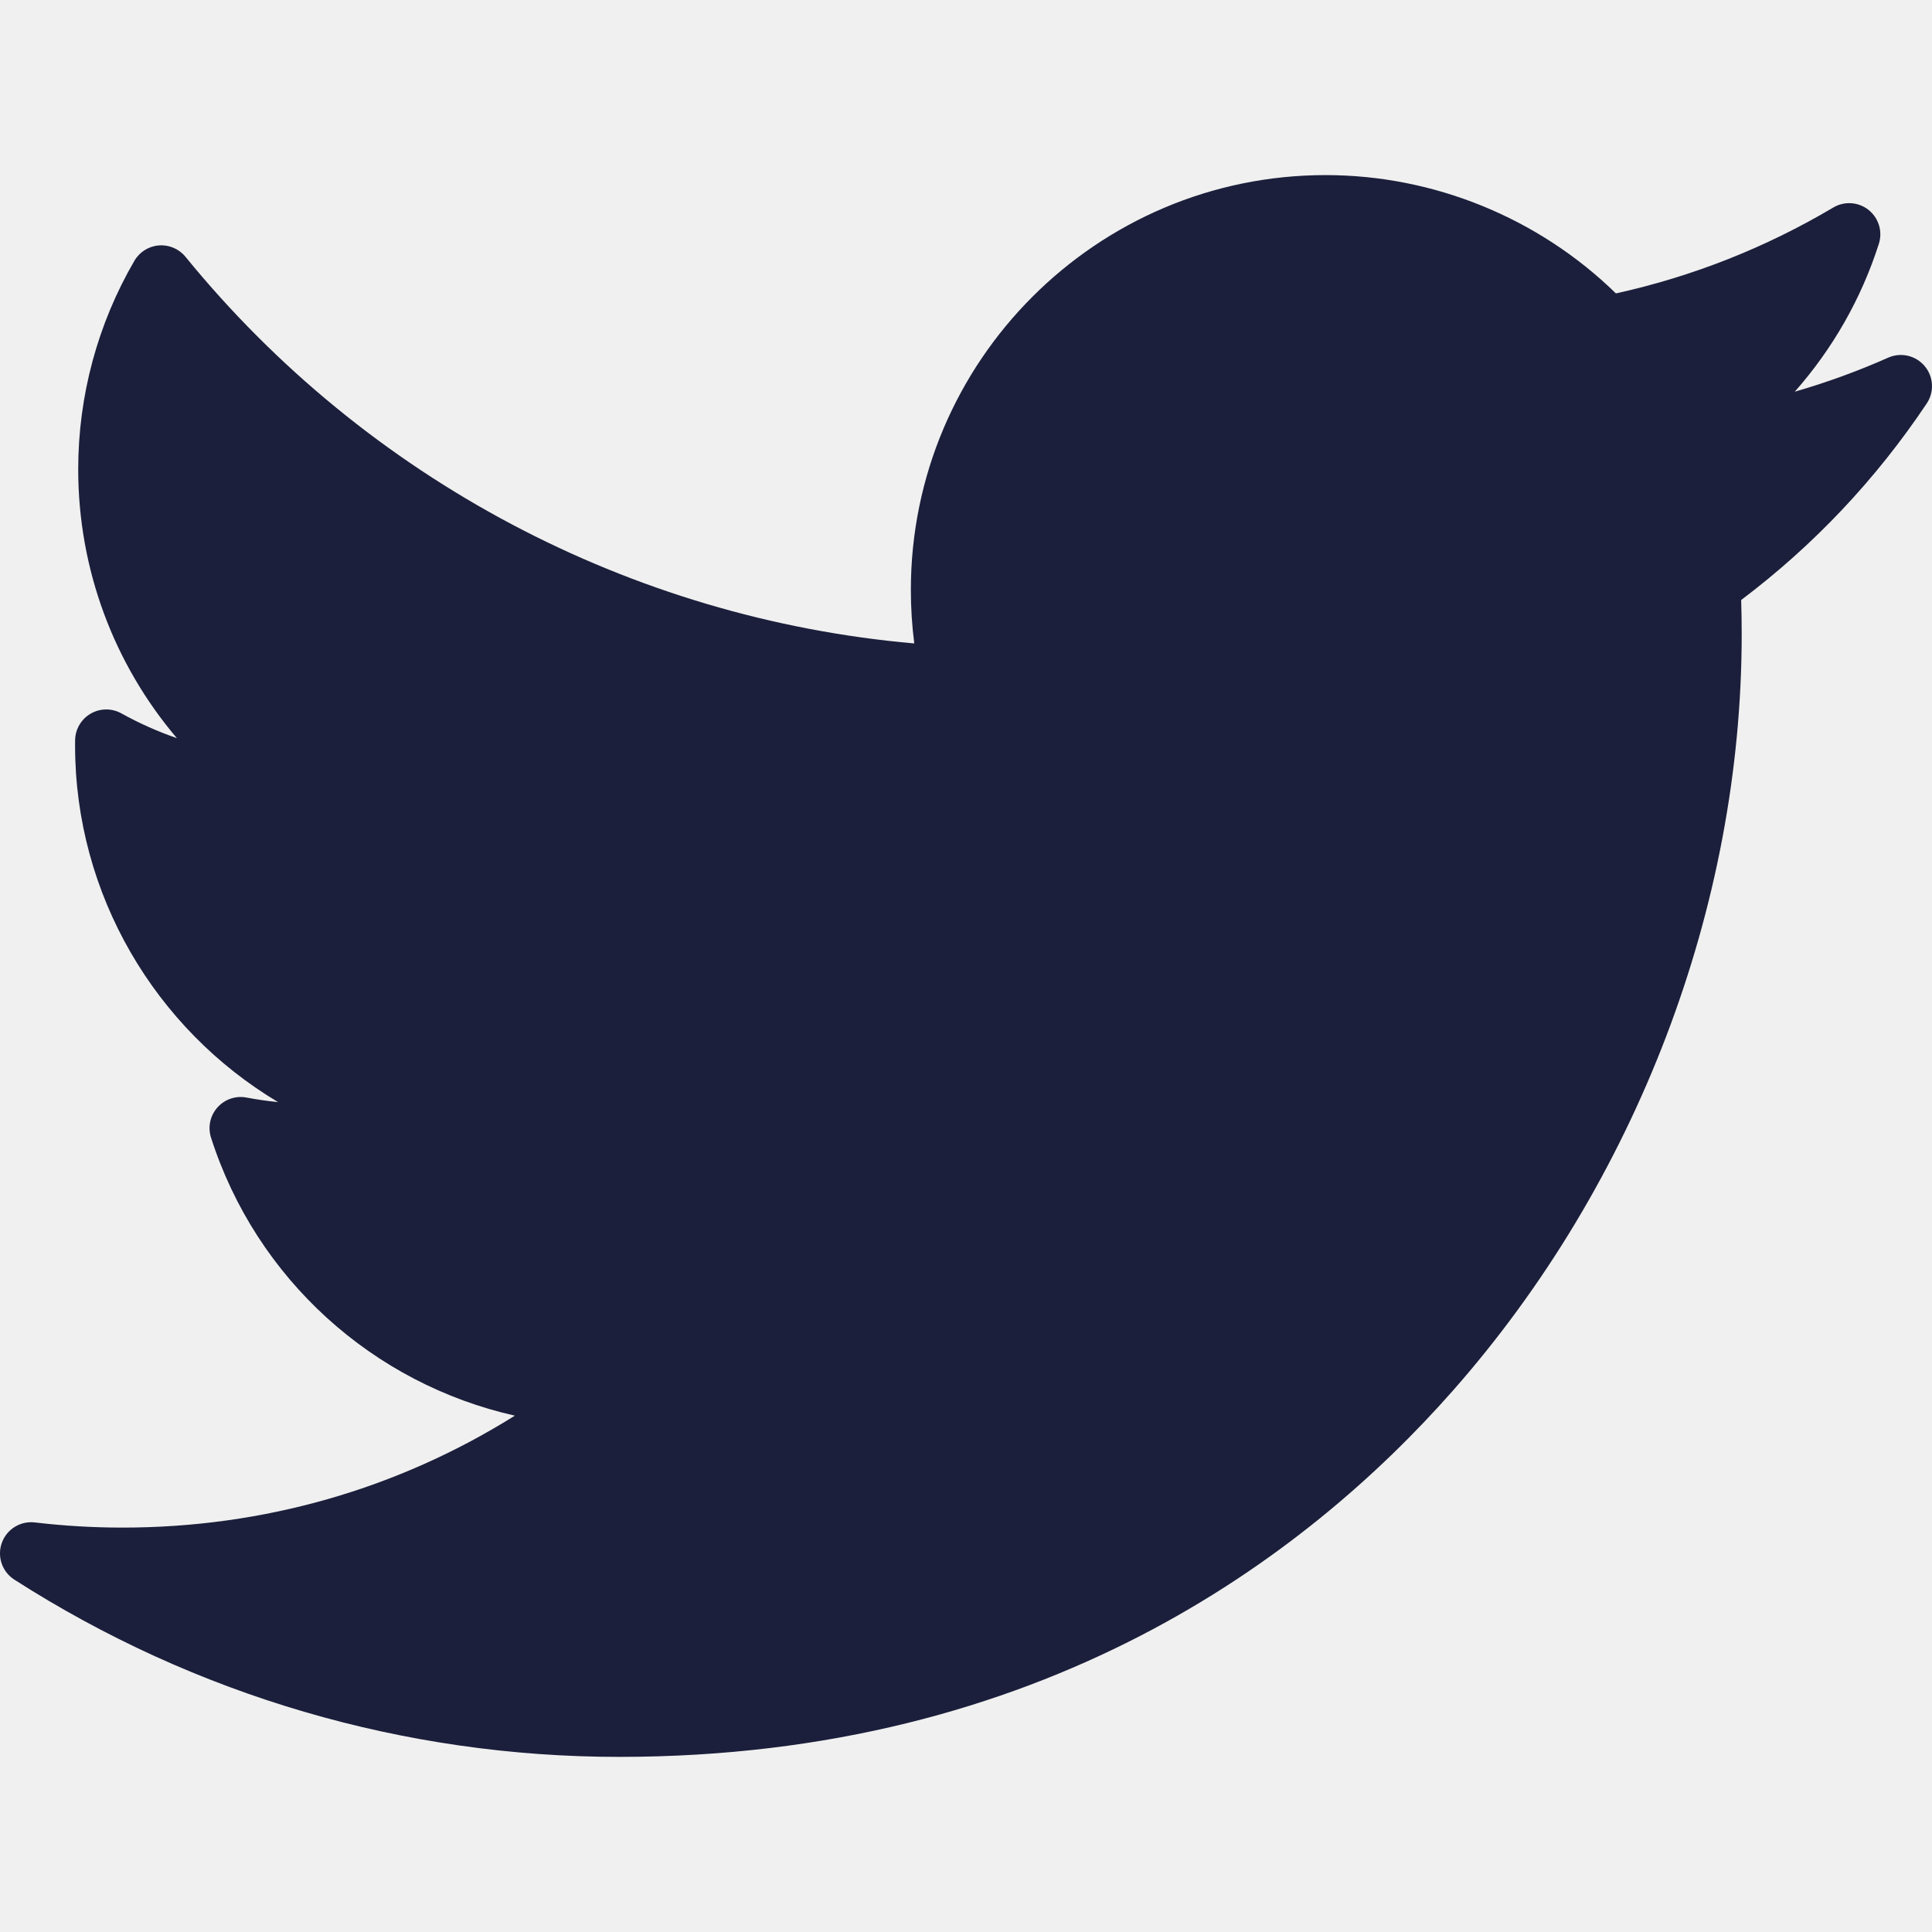
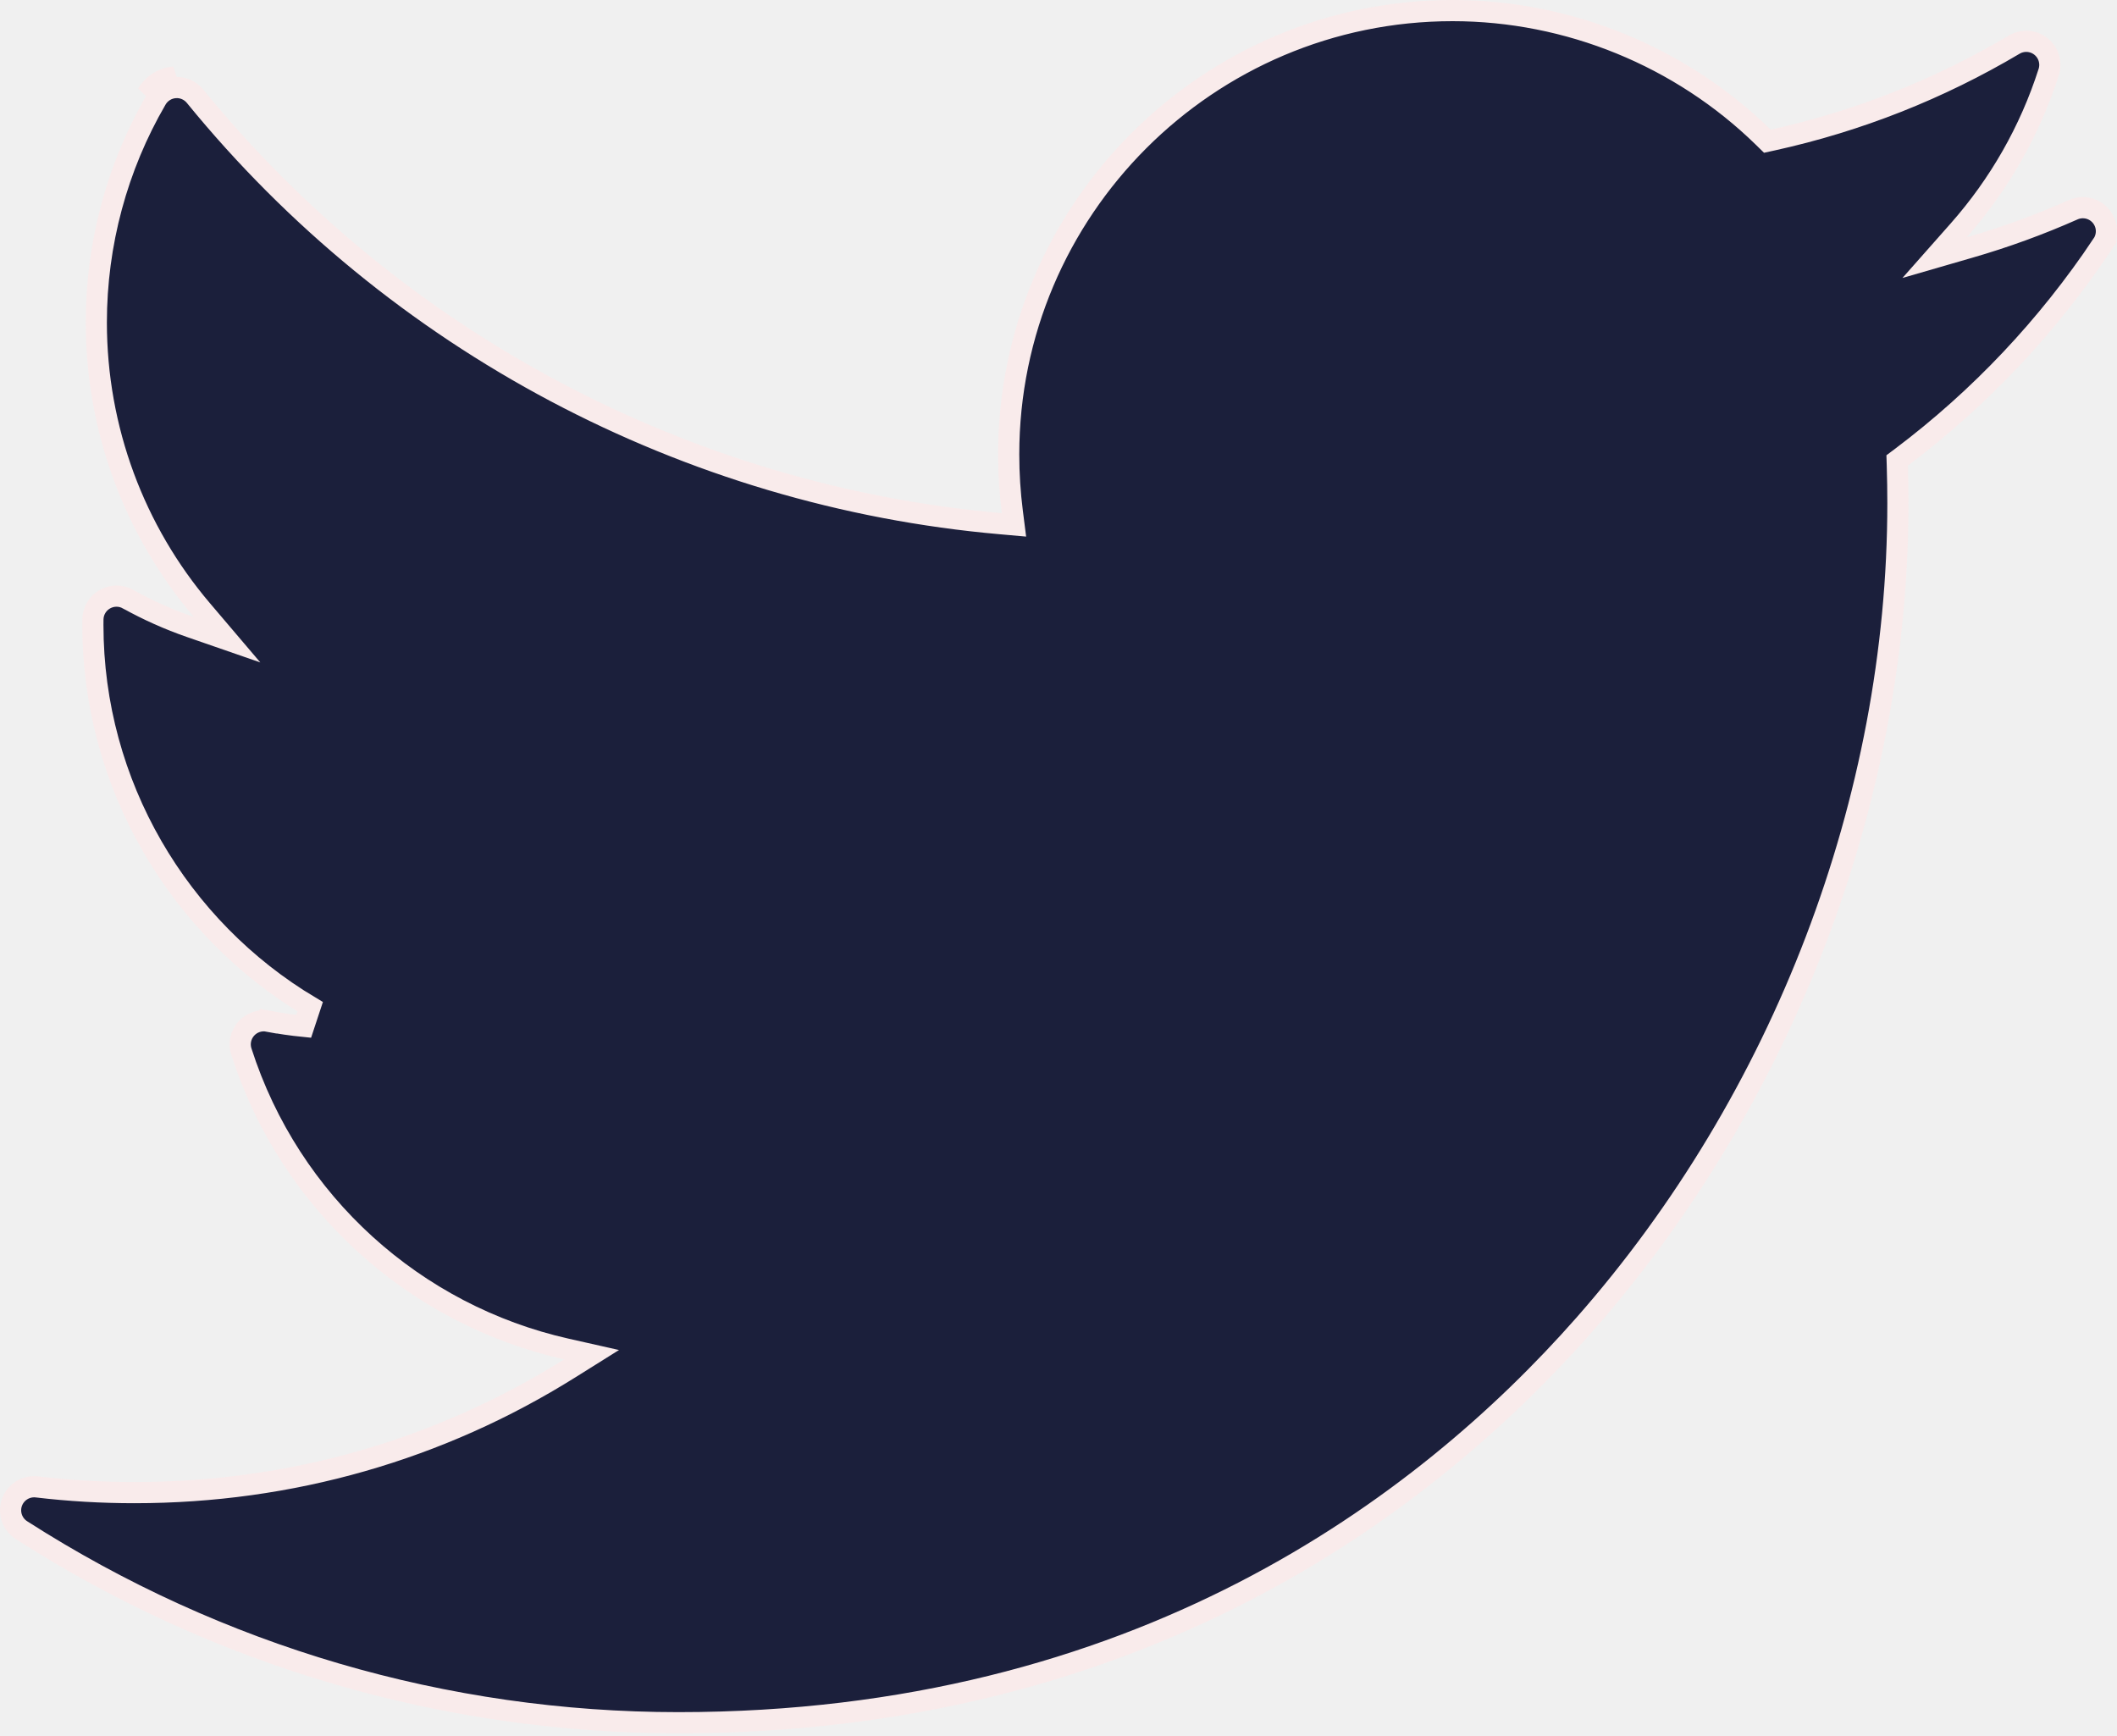
- <svg xmlns="http://www.w3.org/2000/svg" width="100" height="100" viewBox="0 0 100 100" fill="none">
-   <g clip-path="url(#clip0_480_1989)">
-     <path d="M97.733 18.512C96.162 19.209 94.547 19.797 92.897 20.274C94.85 18.065 96.34 15.465 97.249 12.62C97.453 11.982 97.242 11.284 96.718 10.867C96.194 10.449 95.467 10.399 94.89 10.741C91.385 12.82 87.604 14.313 83.639 15.187C79.645 11.284 74.221 9.063 68.613 9.063C56.776 9.063 47.146 18.694 47.146 30.53C47.146 31.462 47.205 32.39 47.322 33.304C32.633 32.014 18.977 24.794 9.6 13.291C9.266 12.882 8.751 12.661 8.224 12.703C7.696 12.744 7.222 13.041 6.956 13.499C5.054 16.762 4.048 20.495 4.048 24.293C4.048 29.465 5.895 34.373 9.157 38.208C8.166 37.864 7.203 37.435 6.284 36.925C5.791 36.65 5.189 36.654 4.699 36.935C4.209 37.216 3.901 37.733 3.888 38.298C3.886 38.393 3.886 38.488 3.886 38.585C3.886 46.306 8.042 53.257 14.395 57.046C13.849 56.991 13.304 56.912 12.762 56.809C12.203 56.702 11.628 56.898 11.252 57.324C10.874 57.75 10.749 58.343 10.923 58.885C13.275 66.227 19.329 71.627 26.649 73.274C20.578 77.076 13.636 79.068 6.348 79.068C4.827 79.068 3.298 78.978 1.801 78.801C1.058 78.713 0.347 79.152 0.094 79.859C-0.16 80.566 0.109 81.355 0.741 81.761C10.104 87.763 20.929 90.936 32.047 90.936C53.903 90.936 67.576 80.63 75.197 71.984C84.7 61.203 90.15 46.933 90.15 32.833C90.15 32.244 90.141 31.649 90.123 31.056C93.872 28.232 97.1 24.813 99.727 20.884C100.126 20.287 100.083 19.498 99.621 18.949C99.159 18.399 98.39 18.221 97.733 18.512Z" fill="#1B1F3B" />
-   </g>
-   <defs>
-     <clipPath id="clip0_480_1989">
-       <rect width="100" height="100" fill="white" />
-     </clipPath>
-   </defs>
+ <svg xmlns="http://www.w3.org/2000/svg" width="100" height="82" viewBox="0 0 100 82" fill="none">
+   <path d="M7.389 4.687C7.573 4.372 7.9 4.166 8.264 4.138L8.265 4.138C8.627 4.109 8.982 4.261 9.213 4.544L9.213 4.544C18.676 16.151 32.456 23.437 47.279 24.738L47.897 24.793L47.819 24.177C47.705 23.284 47.647 22.378 47.647 21.467C47.647 9.906 57.053 0.5 68.614 0.5C74.091 0.5 79.39 2.67 83.291 6.481L83.484 6.67L83.748 6.612C87.765 5.727 91.596 4.213 95.146 2.107C95.544 1.872 96.046 1.906 96.407 2.194L96.407 2.194C96.769 2.482 96.915 2.964 96.774 3.404C95.886 6.182 94.431 8.721 92.523 10.88L91.382 12.17L93.036 11.691C94.708 11.208 96.345 10.612 97.936 9.906C98.39 9.705 98.921 9.828 99.239 10.207L99.239 10.207C99.558 10.586 99.588 11.13 99.312 11.542L99.728 11.82L99.312 11.542C96.717 15.425 93.527 18.803 89.823 21.594L89.616 21.749L89.624 22.008C89.642 22.596 89.651 23.186 89.651 23.77C89.651 37.745 84.247 51.898 74.822 62.59C67.27 71.158 53.725 81.373 32.048 81.373C21.026 81.373 10.294 78.227 1.012 72.276L1.012 72.276C0.576 71.996 0.391 71.452 0.565 70.964C0.74 70.477 1.231 70.173 1.743 70.234L1.744 70.234C3.26 70.414 4.809 70.504 6.349 70.504C13.73 70.504 20.764 68.487 26.915 64.634L27.945 63.989L26.759 63.722C19.61 62.114 13.697 56.84 11.4 49.669L11.4 49.669C11.28 49.295 11.367 48.886 11.627 48.592L11.627 48.592C11.887 48.298 12.283 48.163 12.669 48.236L12.763 47.745L12.669 48.236C13.225 48.343 13.786 48.424 14.346 48.48L14.652 47.553C8.445 43.852 4.387 37.061 4.387 29.521C4.387 29.424 4.387 29.335 4.389 29.246L4.389 29.246C4.398 28.856 4.61 28.5 4.949 28.306L4.949 28.306C5.287 28.112 5.702 28.109 6.042 28.298L6.043 28.298C6.987 28.823 7.976 29.264 8.995 29.617L10.727 30.217L9.539 28.82C6.353 25.075 4.549 20.282 4.549 15.229C4.549 11.519 5.532 7.874 7.389 4.687ZM7.389 4.687L6.957 4.435M7.389 4.687L6.957 4.435M6.957 4.435C7.223 3.978 7.697 3.681 8.225 3.639L6.957 4.435Z" fill="#1B1F3B" stroke="#F9EBEB" />
</svg>
